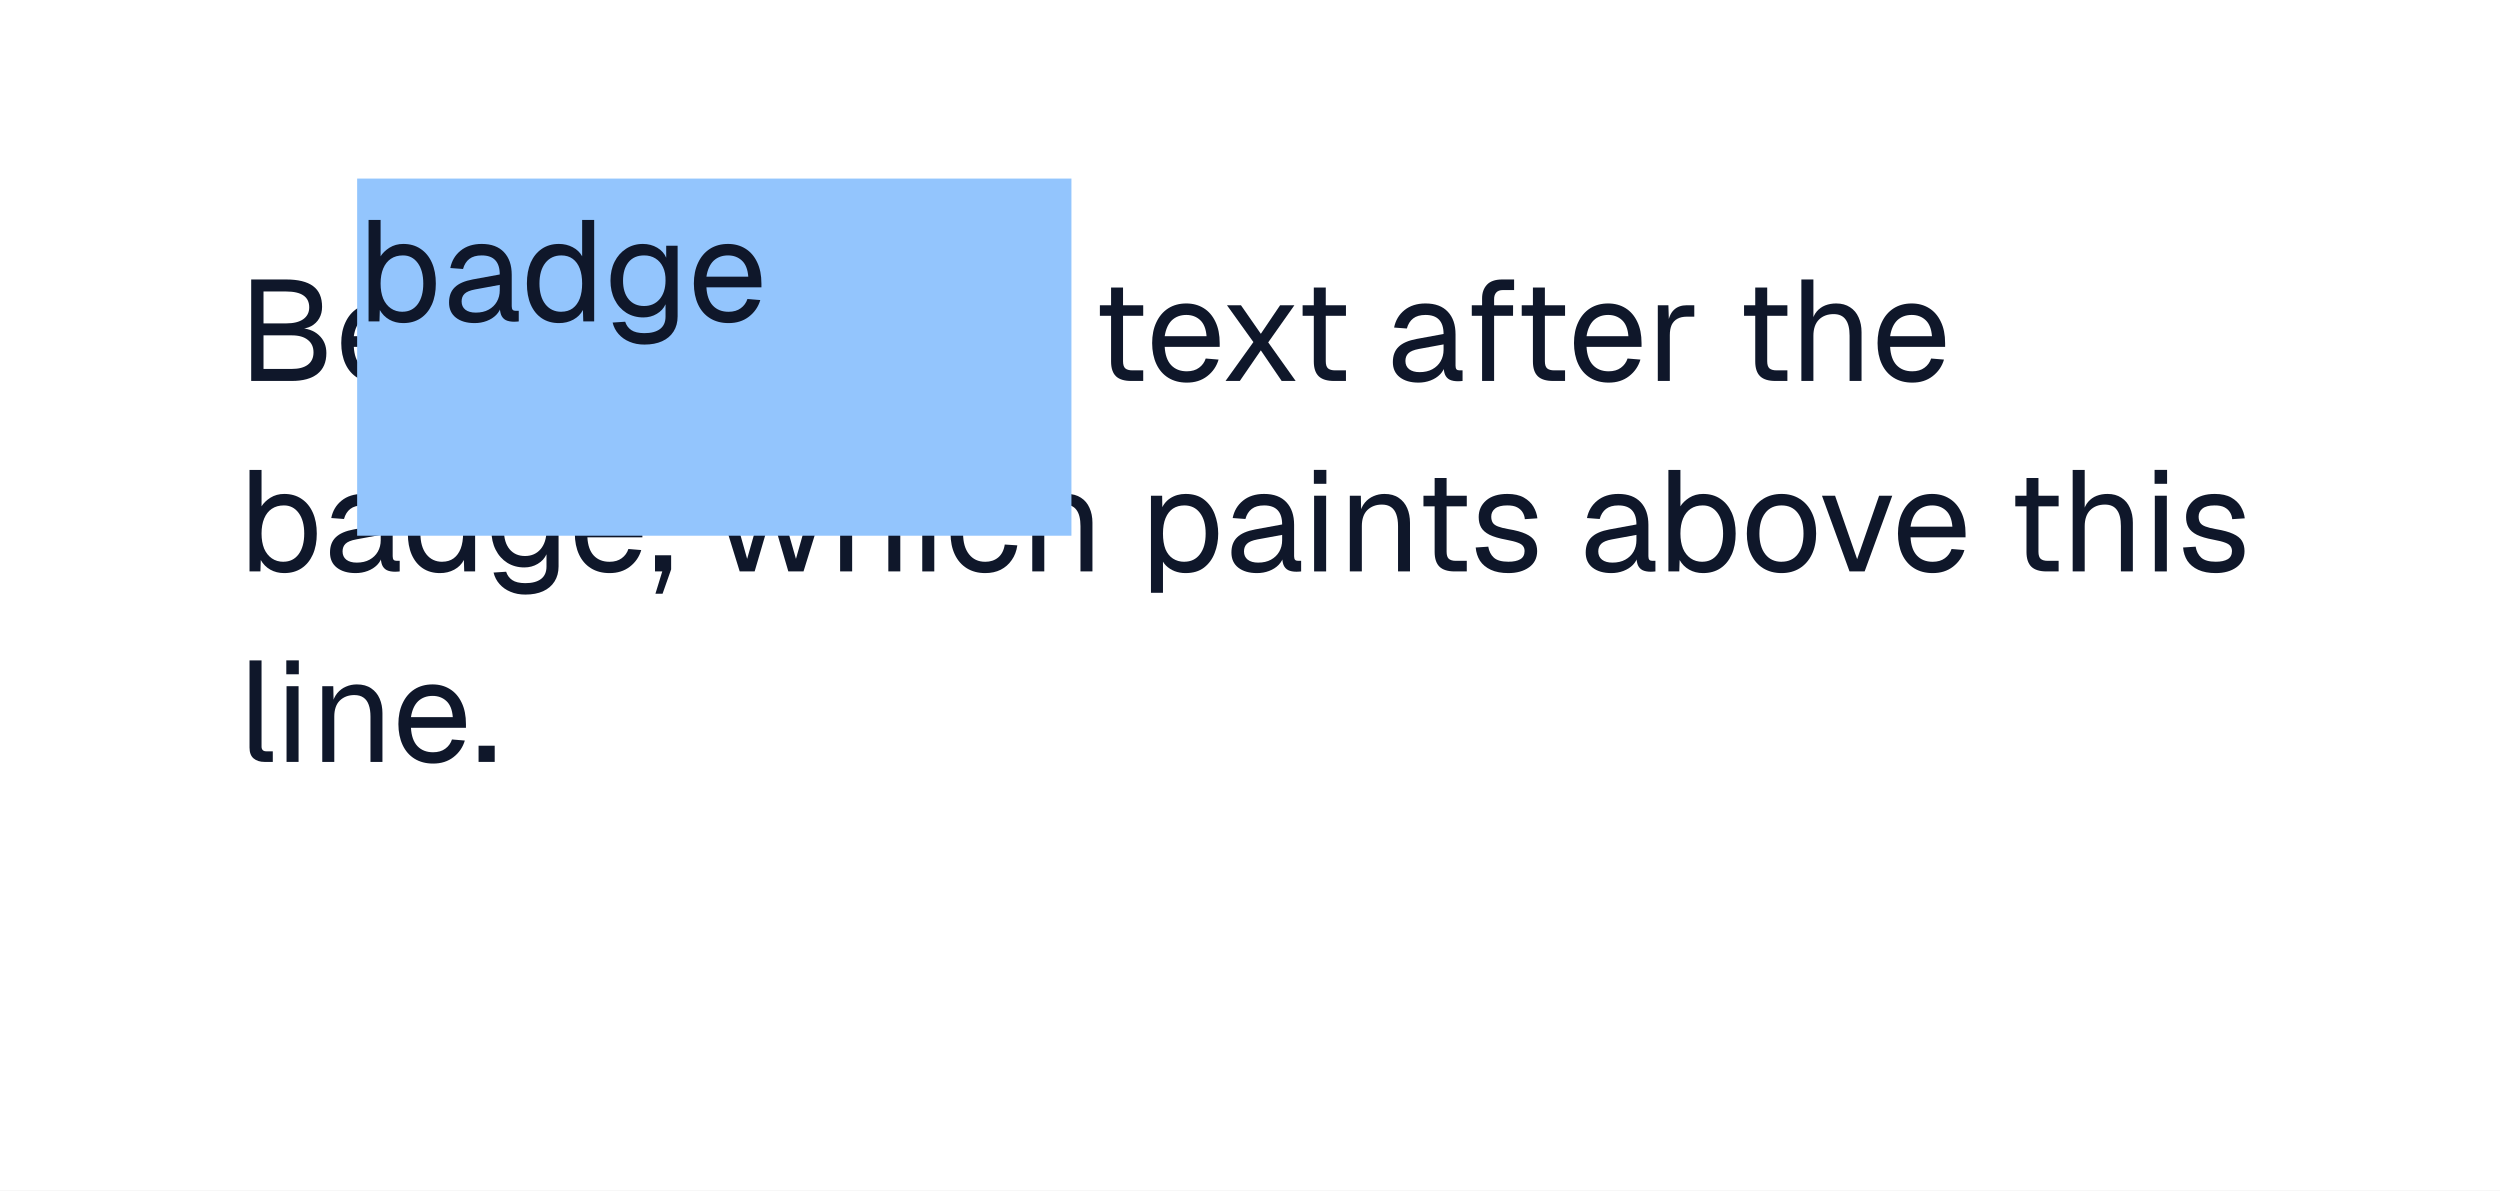
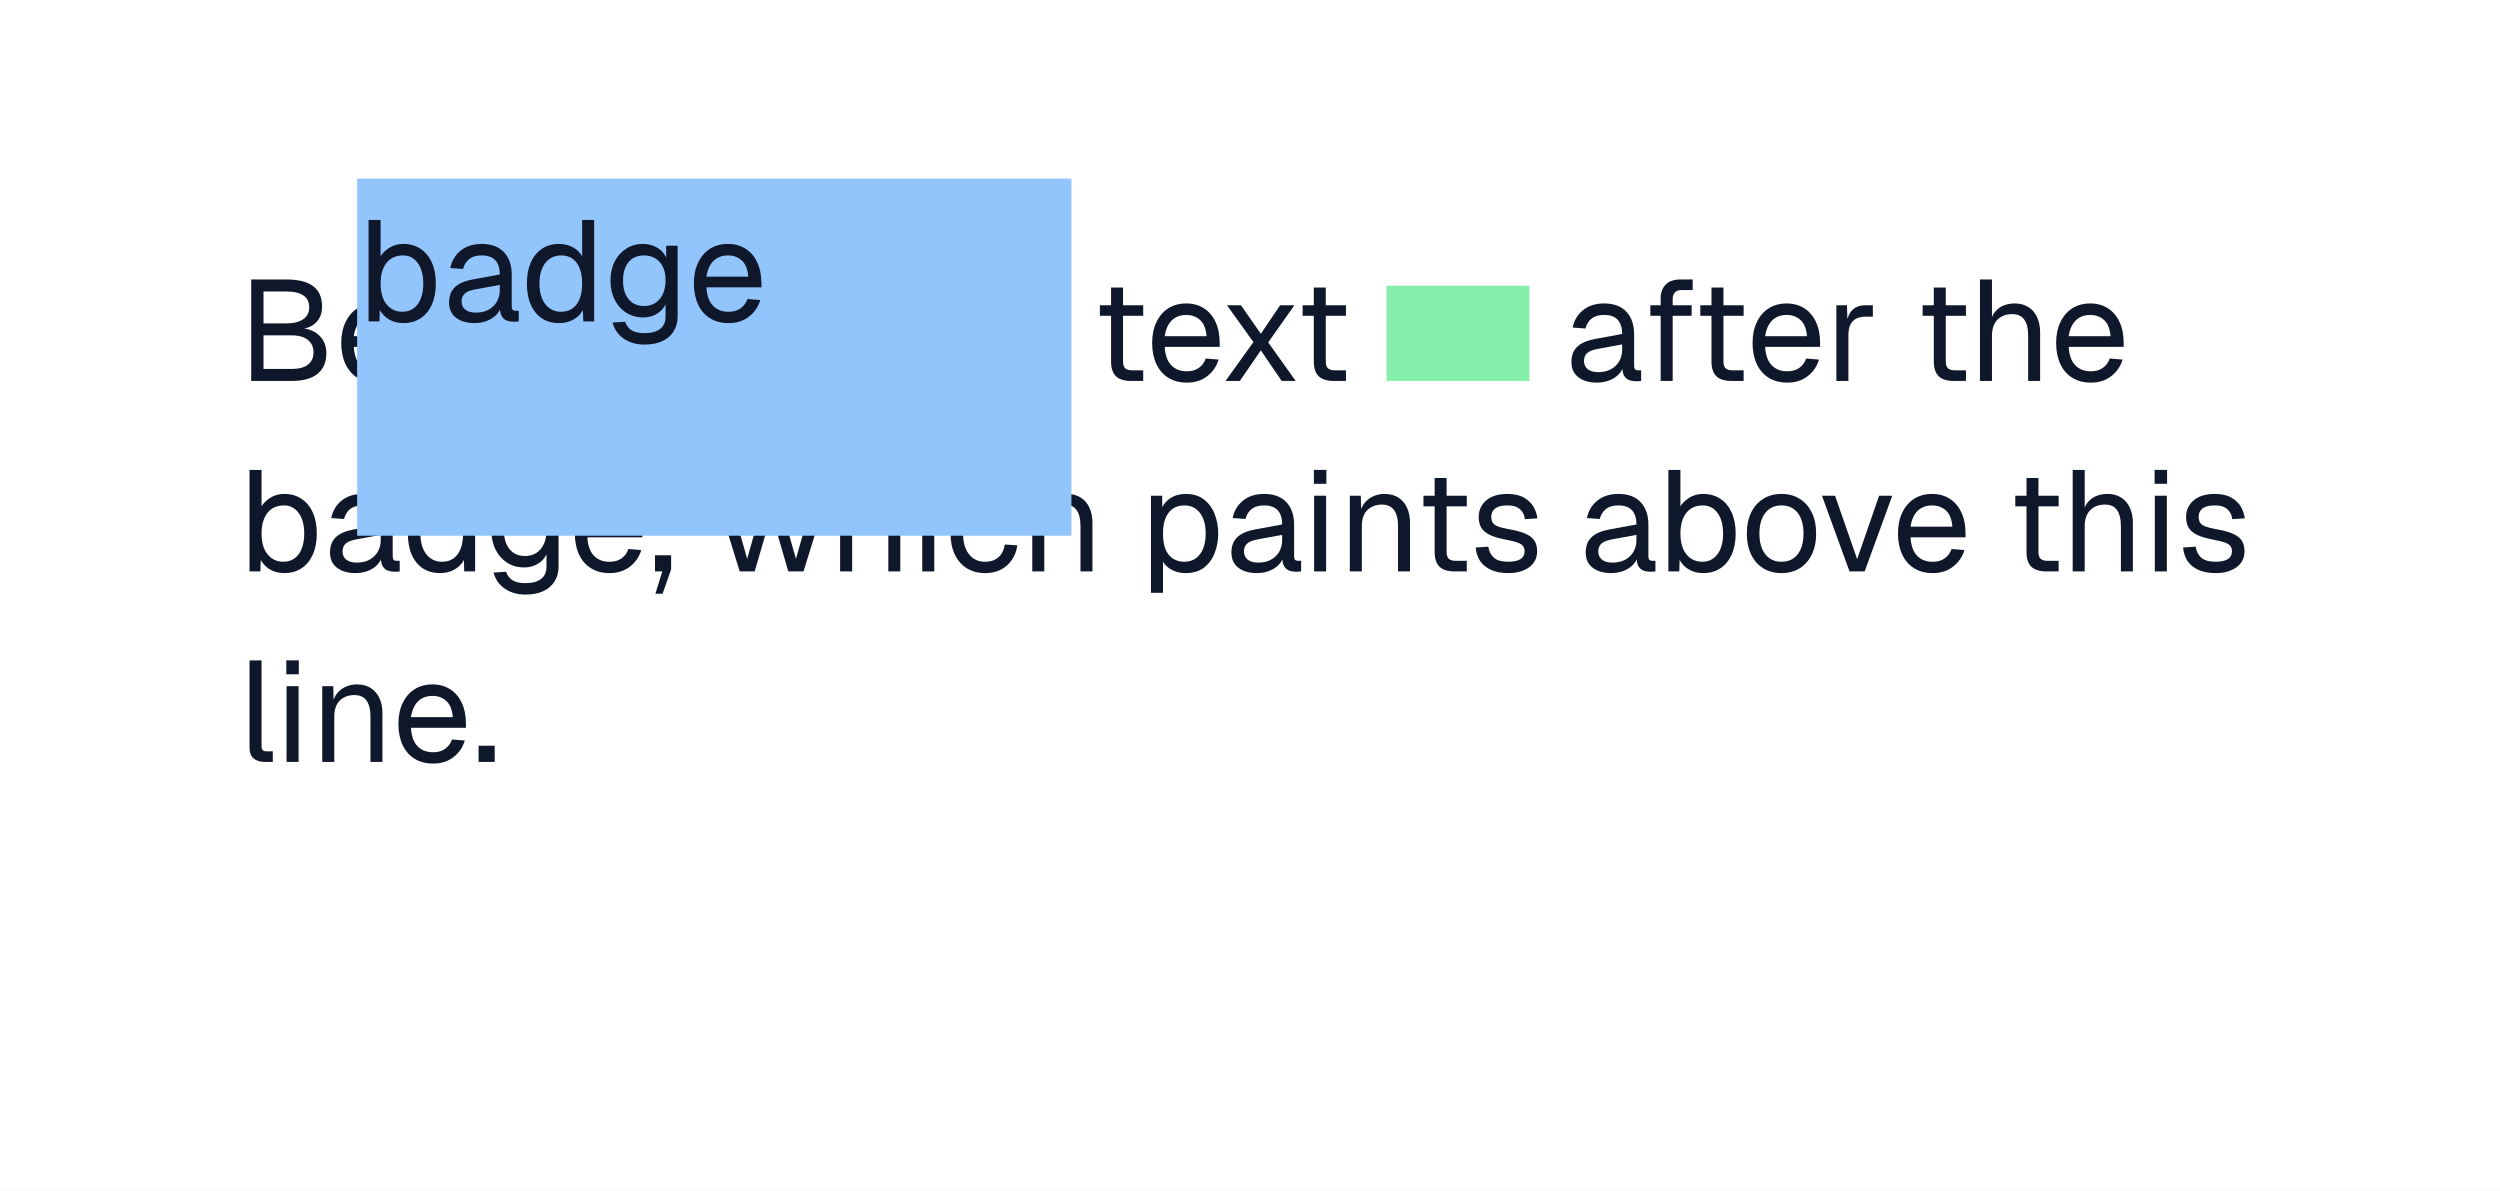
<svg xmlns="http://www.w3.org/2000/svg" width="420" height="200" viewBox="0 0 420 200">
  <rect x="0" y="0" width="420" height="200" fill="#fff" />
  <g fill="#0f172a">
    <use href="#g0" x="40" y="64" />
    <use href="#g1" x="56.27" y="64" />
    <use href="#g2" x="69.02" y="64" />
    <use href="#g3" x="77.44" y="64" />
    <use href="#g4" x="90.95" y="64" />
    <use href="#g1" x="99.09" y="64" />
  </g>
  <g fill="#0f172a">
    <use href="#g5" x="118.55" y="64" />
    <use href="#g6" x="124.55" y="64" />
    <use href="#g7" x="138.14" y="64" />
    <use href="#g5" x="144.35" y="64" />
    <use href="#g6" x="150.35" y="64" />
    <use href="#g1" x="164.01" y="64" />
  </g>
  <g fill="#0f172a">
    <use href="#g8" x="183.47" y="64" />
    <use href="#g1" x="192.5" y="64" />
    <use href="#g9" x="204.76" y="64" />
    <use href="#g8" x="217.53" y="64" />
  </g>
  <g fill="#0f172a">
-     <use href="#g10" x="232.94" y="64" />
-     <use href="#g2" x="245.82" y="64" />
-     <use href="#g8" x="254.34" y="64" />
-     <use href="#g1" x="263.37" y="64" />
-     <use href="#g4" x="276.59" y="64" />
-     <use href="#g8" x="291.69" y="64" />
-     <use href="#g11" x="300.71" y="64" />
-     <use href="#g1" x="314.37" y="64" />
+     <use href="#g10" x="262.94" y="64" />
+     <use href="#g2" x="275.82" y="64" />
+     <use href="#g8" x="284.34" y="64" />
+     <use href="#g1" x="293.37" y="64" />
+     <use href="#g4" x="306.59" y="64" />
+     <use href="#g8" x="321.69" y="64" />
+     <use href="#g11" x="330.71" y="64" />
+     <use href="#g1" x="344.37" y="64" />
  </g>
  <g fill="#0f172a">
    <use href="#g12" x="40" y="96" />
    <use href="#g10" x="54.38" y="96" />
    <use href="#g13" x="67.46" y="96" />
    <use href="#g14" x="81.5" y="96" />
    <use href="#g1" x="95.51" y="96" />
    <use href="#g15" x="108.98" y="96" />
    <use href="#g16" x="119.8" y="96" />
    <use href="#g11" x="139.22" y="96" />
    <use href="#g5" x="153.02" y="96" />
    <use href="#g17" x="158.63" y="96" />
    <use href="#g11" x="171.5" y="96" />
    <use href="#g18" x="191.44" y="96" />
    <use href="#g10" x="205.82" y="96" />
    <use href="#g5" x="218.85" y="96" />
    <use href="#g6" x="224.85" y="96" />
    <use href="#g8" x="237.83" y="96" />
    <use href="#g19" x="246.86" y="96" />
    <use href="#g10" x="265.34" y="96" />
    <use href="#g12" x="278.37" y="96" />
    <use href="#g3" x="292.41" y="96" />
    <use href="#g20" x="305.56" y="96" />
    <use href="#g1" x="317.8" y="96" />
    <use href="#g8" x="337.26" y="96" />
    <use href="#g11" x="346.29" y="96" />
    <use href="#g5" x="360.09" y="96" />
    <use href="#g19" x="365.7" y="96" />
  </g>
  <g fill="#0f172a">
    <use href="#g7" x="40" y="128" />
    <use href="#g5" x="46.22" y="128" />
    <use href="#g6" x="52.22" y="128" />
    <use href="#g1" x="65.87" y="128" />
    <use href="#g21" x="79.34" y="128" />
  </g>
+   <rect x="232.936" y="48" width="24" height="16" fill="#86efac" />
  <rect x="60" y="30" width="120" height="60" fill="#93c5fd" />
  <g fill="#0f172a">
    <use href="#g12" x="60" y="54" />
    <use href="#g10" x="74.38" y="54" />
    <use href="#g13" x="87.46" y="54" />
    <use href="#g14" x="101.5" y="54" />
    <use href="#g1" x="115.51" y="54" />
  </g>
  <defs>
    <path id="g0" d="M2.2 0v-17.05h5.86q3.03 0 4.53 1.11 1.52 1.11 1.52 3.49 0 1.09-.48 1.93t-1.36 1.32q-.9.47-2.11.47l-.03-.15q2.18.01 3.43 1.18 1.27 1.15 1.27 3.01 0 2.33-1.52 3.52-1.5 1.17-4.28 1.17Zm2.07-2.02h4.76q1.75 0 2.69-.71.95-.72.95-2.07t-.95-2.09q-.94-.77-2.69-.77h-4.76Zm0-7.65h3.79q1.88 0 2.88-.7 1.01-.72 1.01-1.99 0-1.34-.97-2-.96-.67-2.92-.67h-3.79Z" />
    <path id="g1" d="M6.89.28q-1.8 0-3.11-.81t-2.01-2.31-.71-3.52q0-2.01.71-3.5.7-1.5 1.98-2.33 1.3-.83 3.05-.83 1.65 0 2.92.79 1.26.78 1.97 2.28.72 1.48.72 3.61v.61h-9.24q.11 2.03 1.08 3.07.98 1.04 2.64 1.04 1.25 0 2.05-.6.81-.59 1.12-1.55l2.16.18q-.5 1.7-1.91 2.79t-3.42 1.08Zm-3.72-7.8h7.03q-.14-1.84-1.07-2.7-.93-.87-2.33-.87-1.47 0-2.43.9-.93.91-1.2 2.67Z" />
    <path id="g2" d="M3.17 0v-13.88q0-1.4.81-2.28t2.55-.89h2.02v1.78h-1.88q-.75 0-1.12.41t-.36 1.13v13.73Zm-1.73-10.94v-1.78h6.94l-.01 1.78Z" />
    <path id="g3" d="M6.89.28q-1.75 0-3.08-.81-1.31-.81-2.03-2.31t-.72-3.52q0-2.05.72-3.53t2.03-2.3q1.33-.83 3.08-.83t3.05.83q1.31.81 2.03 2.3.73 1.48.73 3.53 0 2.02-.73 3.52t-2.03 2.31-3.05.81Zm0-1.91q1.75 0 2.72-1.26t.97-3.47-.97-3.47-2.72-1.26-2.73 1.26-.99 3.47q0 2.2.99 3.47t2.73 1.27Z" />
    <path id="g4" d="M1.92 0v-12.72h1.78l.1 3.22-.21-.08q.25-1.62 1.05-2.37.81-.77 2.16-.77h1.25v1.92h-1.24q-.95 0-1.59.35t-.97 1.03q-.31.69-.31 1.73v7.69Z" />
    <path id="g5" d="M1.92 0v-12.72h2.02v12.72Zm-.04-14.72v-2.34h2.1v2.34Z" />
    <path id="g6" d="M1.92 0v-12.72h1.85l.07 3.24-.25-.22q.25-1.13.85-1.85.61-.73 1.45-1.09.86-.38 1.84-.38 1.46 0 2.41.66.95.64 1.42 1.73t.47 2.44v8.19h-2.01v-7.61q0-1.17-.29-1.97-.28-.81-.89-1.23-.59-.42-1.54-.42-1.47 0-2.43.92-.93.92-.93 2.7v7.61Z" />
    <path id="g7" d="M4.42 0q-1.11 0-1.81-.58-.69-.58-.69-1.83v-14.64h2.02v14.49q0 .37.2.58.2.2.59.2h1.1v1.78Z" />
    <path id="g8" d="M6.58 0q-1.74 0-2.56-.78-.83-.8-.83-2.49v-12.43h2.01v12.39q0 .86.38 1.2.39.33 1.19.33h1.82v1.78Zm-5.27-10.94v-1.78h7.28v1.78Z" />
    <path id="g9" d="M1.13 0l4.68-6.53-4.44-6.19h2.35l3.34 4.8 3.24-4.8h2.4l-4.4 6.24 4.61 6.48h-2.35l-3.5-5.14-3.53 5.14Z" />
    <path id="g10" d="M5.36.28q-1.97 0-3.14-.91-1.16-.9-1.16-2.54 0-1.63.96-2.56.95-.94 3.04-1.33l4.52-.83q0-1.61-.77-2.41-.75-.79-2.26-.79-1.32 0-2.08.59t-1.06 1.69l-2.14-.16q.36-1.81 1.73-2.92 1.39-1.13 3.55-1.13 2.45 0 3.75 1.4 1.29 1.37 1.29 3.79v5.27q0 .42.16.61.16.17.52.17h.5v1.78q-.1.03-.32.03-.22.02-.45.02-.86 0-1.41-.27-.53-.28-.78-.87-.23-.6-.23-1.55l.23.05q-.17.81-.81 1.48-.64.66-1.61 1.03-.95.36-2.03.36Zm.19-1.76q1.26 0 2.15-.49.91-.5 1.39-1.34.49-.86.49-1.92v-.91l-4.13.76q-1.29.24-1.79.74-.49.48-.49 1.28 0 .89.63 1.39.64.49 1.75.49Z" />
    <path id="g11" d="M1.92 0v-17.05h2.02v7.14l-.24-.04q.24-1.07.82-1.74t1.4-1q.85-.33 1.86-.33 1.36 0 2.31.63.96.61 1.44 1.7.5 1.1.5 2.5v8.19h-2.01v-7.61q0-1.84-.68-2.73-.65-.89-2-.89-1.53 0-2.47.93-.93.94-.93 2.72v7.58Z" />
    <path id="g12" d="M7.75.28q-1.31 0-2.34-.58-1.03-.59-1.6-1.62l-.06 1.92h-1.83v-17.05h2.02v6.11q.48-.79 1.48-1.44 1.02-.64 2.33-.64 1.69 0 2.91.83 1.22.81 1.89 2.3t.67 3.53-.67 3.53-1.89 2.3-2.91.81Zm-.13-1.91q1.61 0 2.55-1.26.94-1.28.94-3.47 0-2.2-.94-3.47t-2.48-1.26q-1.19 0-2.03.57t-1.28 1.63q-.44 1.05-.44 2.53 0 1.44.43 2.52.46 1.06 1.29 1.64t1.97.58Z" />
    <path id="g13" d="M6.44.28q-1.66 0-2.88-.81-1.2-.81-1.86-2.3-.64-1.48-.64-3.53t.64-3.53q.66-1.48 1.86-2.3 1.22-.83 2.88-.83 1.26 0 2.31.55 1.06.55 1.59 1.53v-6.11h2.02v17.05h-1.83l-.06-1.92q-.53 1.03-1.61 1.62t-2.42.58Zm.4-1.91q1.13 0 1.91-.57.78-.58 1.19-1.64.4-1.08.4-2.52 0-1.48-.4-2.53-.41-1.06-1.19-1.63t-1.91-.57q-1.68 0-2.68 1.26-.99 1.27-.99 3.47 0 2.19.99 3.47 1 1.27 2.68 1.27Z" />
    <path id="g14" d="M6.75 3.89q-1.38 0-2.48-.47-1.1-.45-1.85-1.3-.73-.82-1-1.93l2.11-.14q.28.89 1.02 1.4t2.2.52q1.72 0 2.64-.7t.92-2.08v-2.07q-.45 1.01-1.47 1.61-1 .6-2.25.6-1.61 0-2.87-.78-1.25-.8-1.95-2.19-.71-1.41-.71-3.2 0-1.82.69-3.19.7-1.39 1.94-2.19t2.81-.8q1.34 0 2.41.63t1.51 1.69v-2.02h1.92v11.86q0 1.49-.68 2.55-.68 1.08-1.93 1.64-1.23.56-2.98.56Zm-.05-6.48q1.63 0 2.61-1.14t1-3.11q.03-1.32-.42-2.27-.44-.95-1.27-1.47t-1.92-.51q-1.68 0-2.61 1.14-.92 1.14-.92 3.11t.94 3.11q.95 1.14 2.59 1.14Z" />
    <path id="g15" d="M1.13 3.75l1.15-3.75h-1.22v-2.72h2.71v2.38l-1.44 4.09Z" />
    <path id="g16" d="M4.47 0l-3.94-12.72h2.2l2.99 10.61 3.01-10.61h2.16l3.03 10.61 3-10.61h2.21l-3.94 12.72h-2.55l-2.83-9.67-2.83 9.67Z" />
    <path id="g17" d="M6.89.28q-1.78 0-3.09-.81t-2.02-2.31-.72-3.52q0-2.01.72-3.5t2.02-2.33q1.31-.83 3.09-.83 1.47 0 2.59.54 1.15.51 1.86 1.5.74.96.94 2.39l-2.11.14q-.22-1.27-1.11-1.96-.87-.68-2.17-.68-1.75 0-2.73 1.26t-.99 3.47q0 2.2.99 3.47t2.73 1.27q1.3 0 2.17-.72.89-.74 1.11-2.18l2.11.14q-.2 1.43-.94 2.47-.72 1.05-1.86 1.63-1.12.56-2.59.56Z" />
    <path id="g18" d="M1.92 3.59v-16.31h1.88l.04 2.74-.29-.15q.48-1.42 1.59-2.15 1.13-.74 2.59-.74 1.9 0 3.1.94 1.22.94 1.8 2.46t.59 3.26q0 1.75-.6 3.27-.57 1.51-1.79 2.45-1.2.92-3.1.92-.98 0-1.84-.33-.84-.34-1.44-.93t-.81-1.43l.3-.32v6.32Zm5.61-5.22q1.66 0 2.61-1.25.97-1.24.97-3.48t-.97-3.48q-.95-1.25-2.61-1.25-1.09 0-1.91.53-.79.53-1.24 1.59-.44 1.05-.44 2.61t.42 2.63q.44 1.04 1.25 1.57.83.54 1.92.54Z" />
    <path id="g19" d="M6.55.28q-1.75 0-2.94-.55t-1.83-1.51q-.62-.99-.72-2.24l2.11-.14q.19 1.16.94 1.85.76.68 2.44.68 1.29 0 2-.42t.72-1.36q0-.5-.24-.82-.22-.35-.89-.6-.67-.26-1.97-.5-1.78-.33-2.8-.83-.99-.51-1.4-1.23t-.41-1.74q0-1.7 1.25-2.79 1.27-1.1 3.58-1.1 1.67 0 2.74.6t1.62 1.53.67 1.97l-2.11.14q-.04-.61-.36-1.13-.31-.53-.93-.86t-1.68-.32q-1.37 0-2.03.53-.64.53-.64 1.34 0 .63.25 1.03t.89.64q.64.25 1.74.44 1.87.31 2.92.8 1.06.48 1.48 1.18t.43 1.72q-.01 1.75-1.36 2.72-1.36.97-3.47.97Z" />
    <path id="g20" d="M5.16 0l-4.63-12.72h2.2l3.71 10.66 3.69-10.66h2.21l-4.64 12.72Z" />
    <path id="g21" d="M1.06 0v-2.72h2.71v2.72Z" />
  </defs>
</svg>
